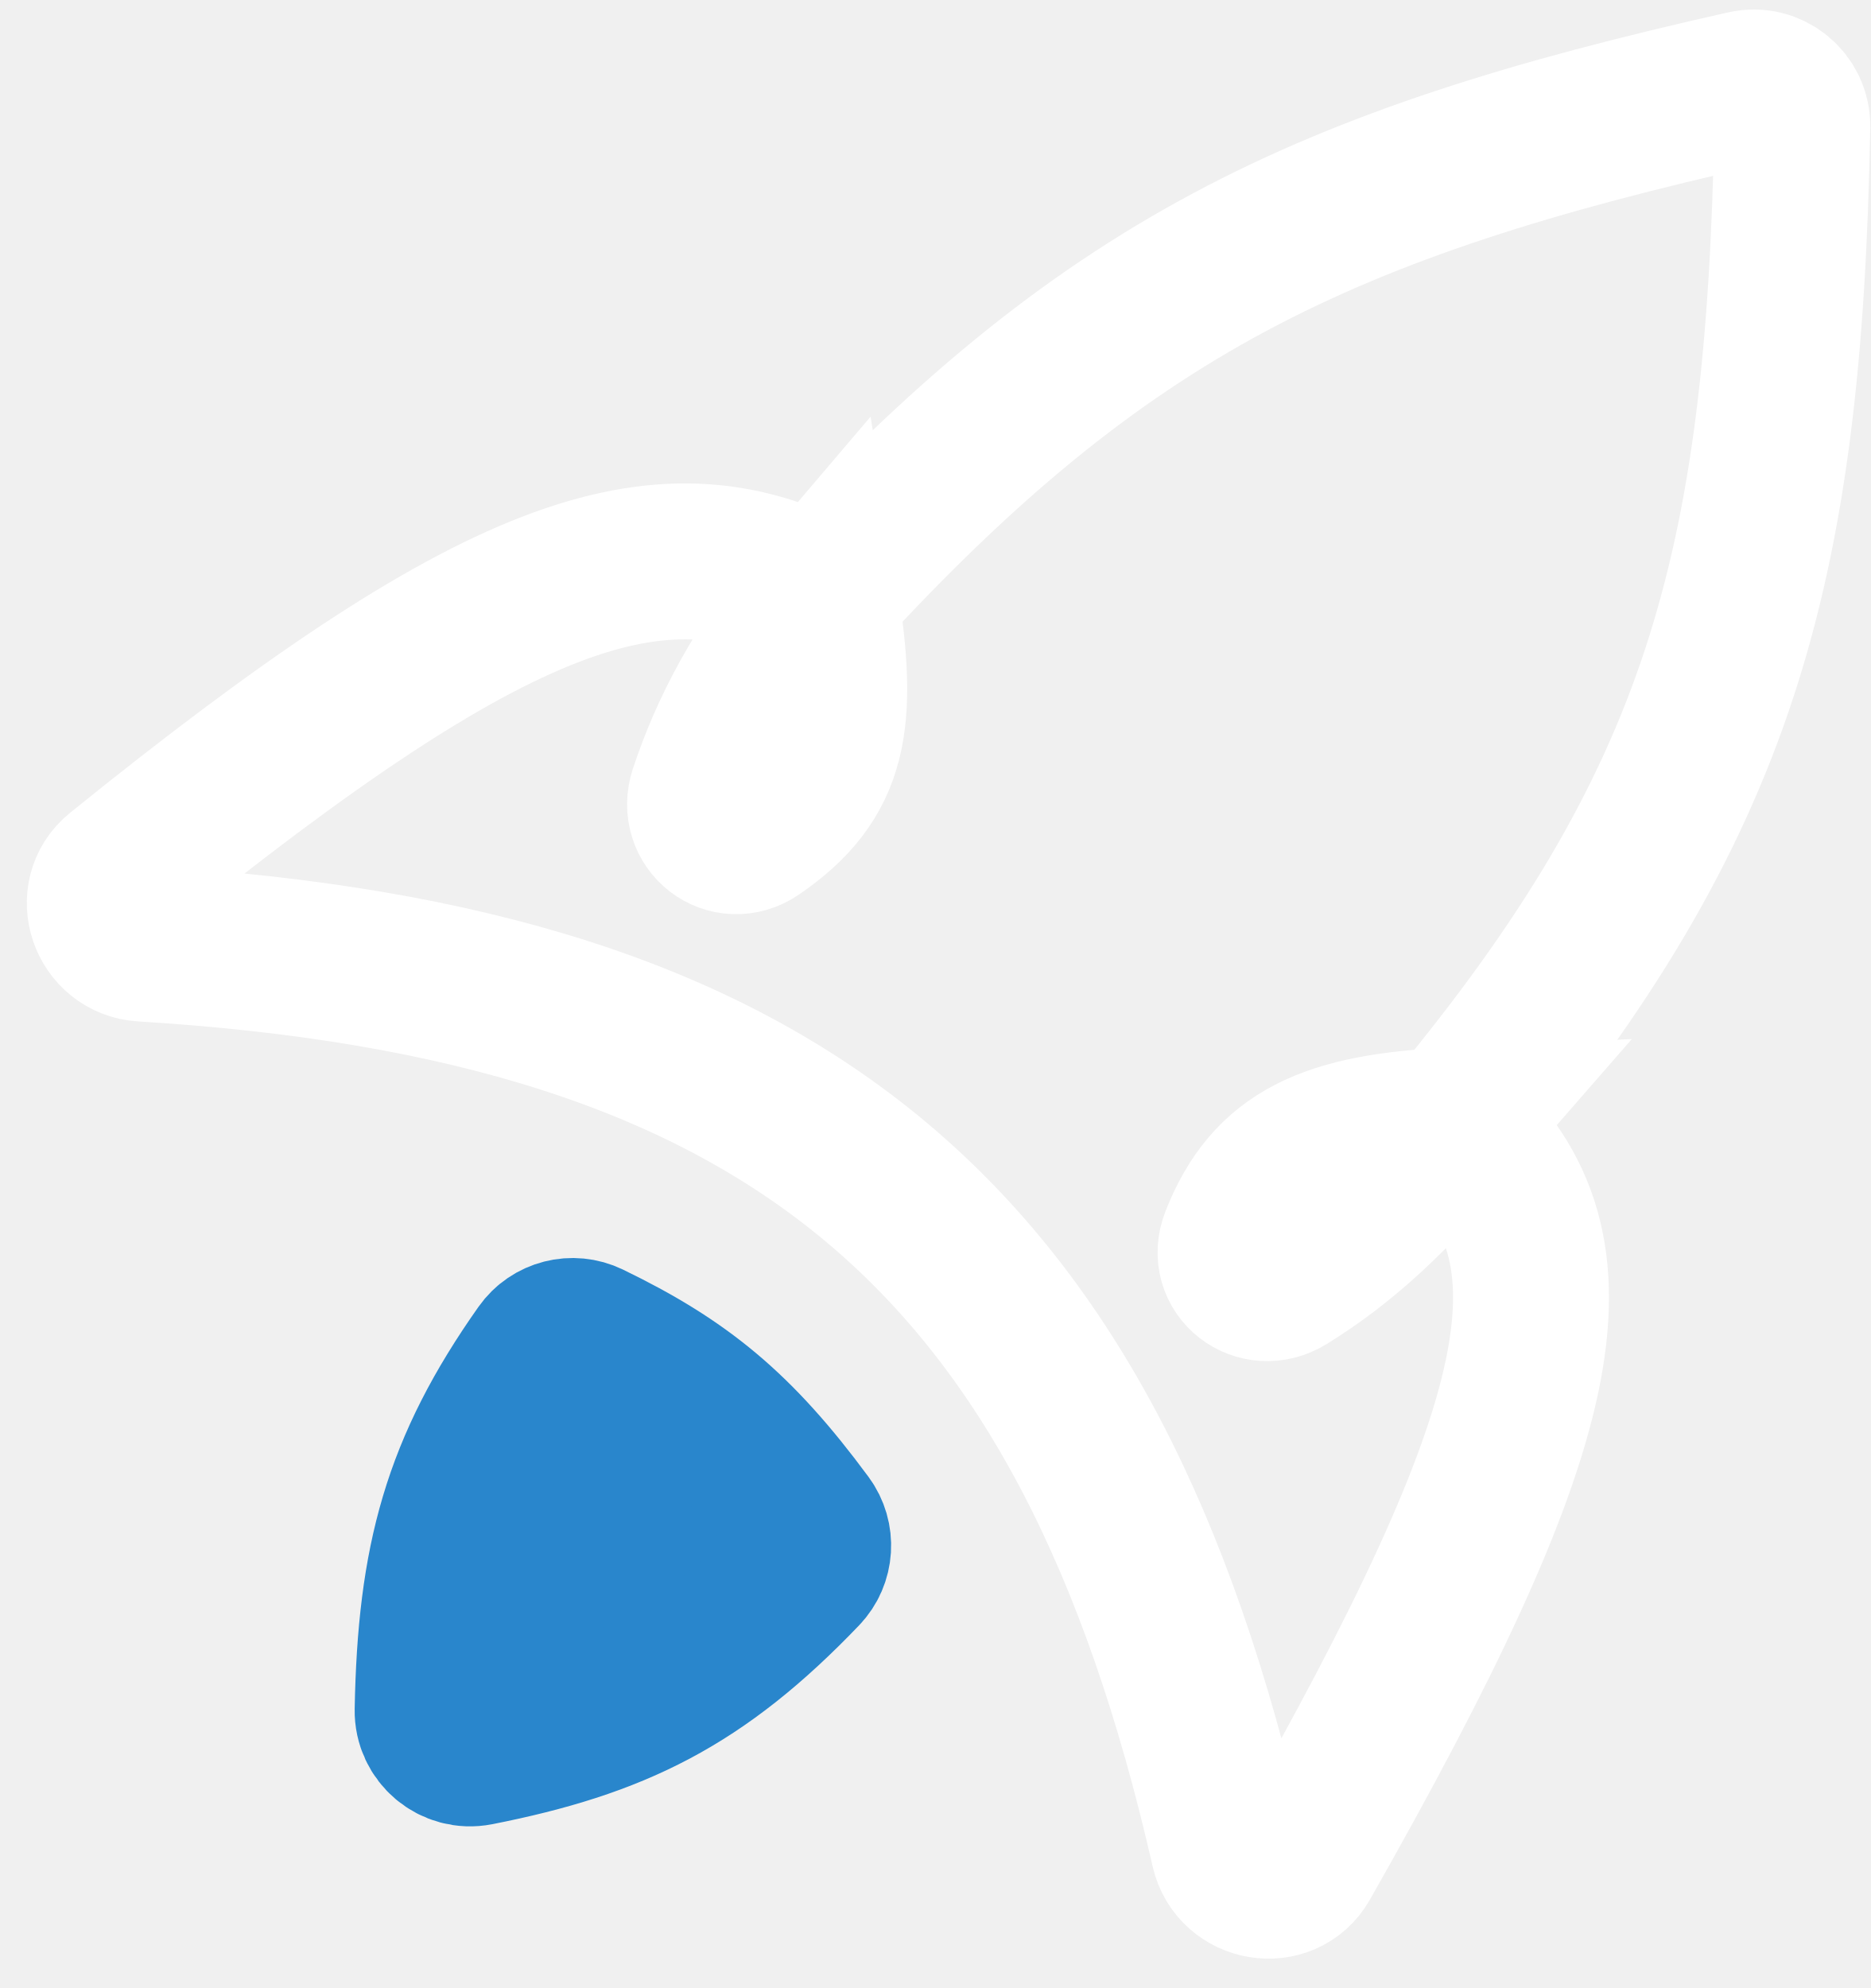
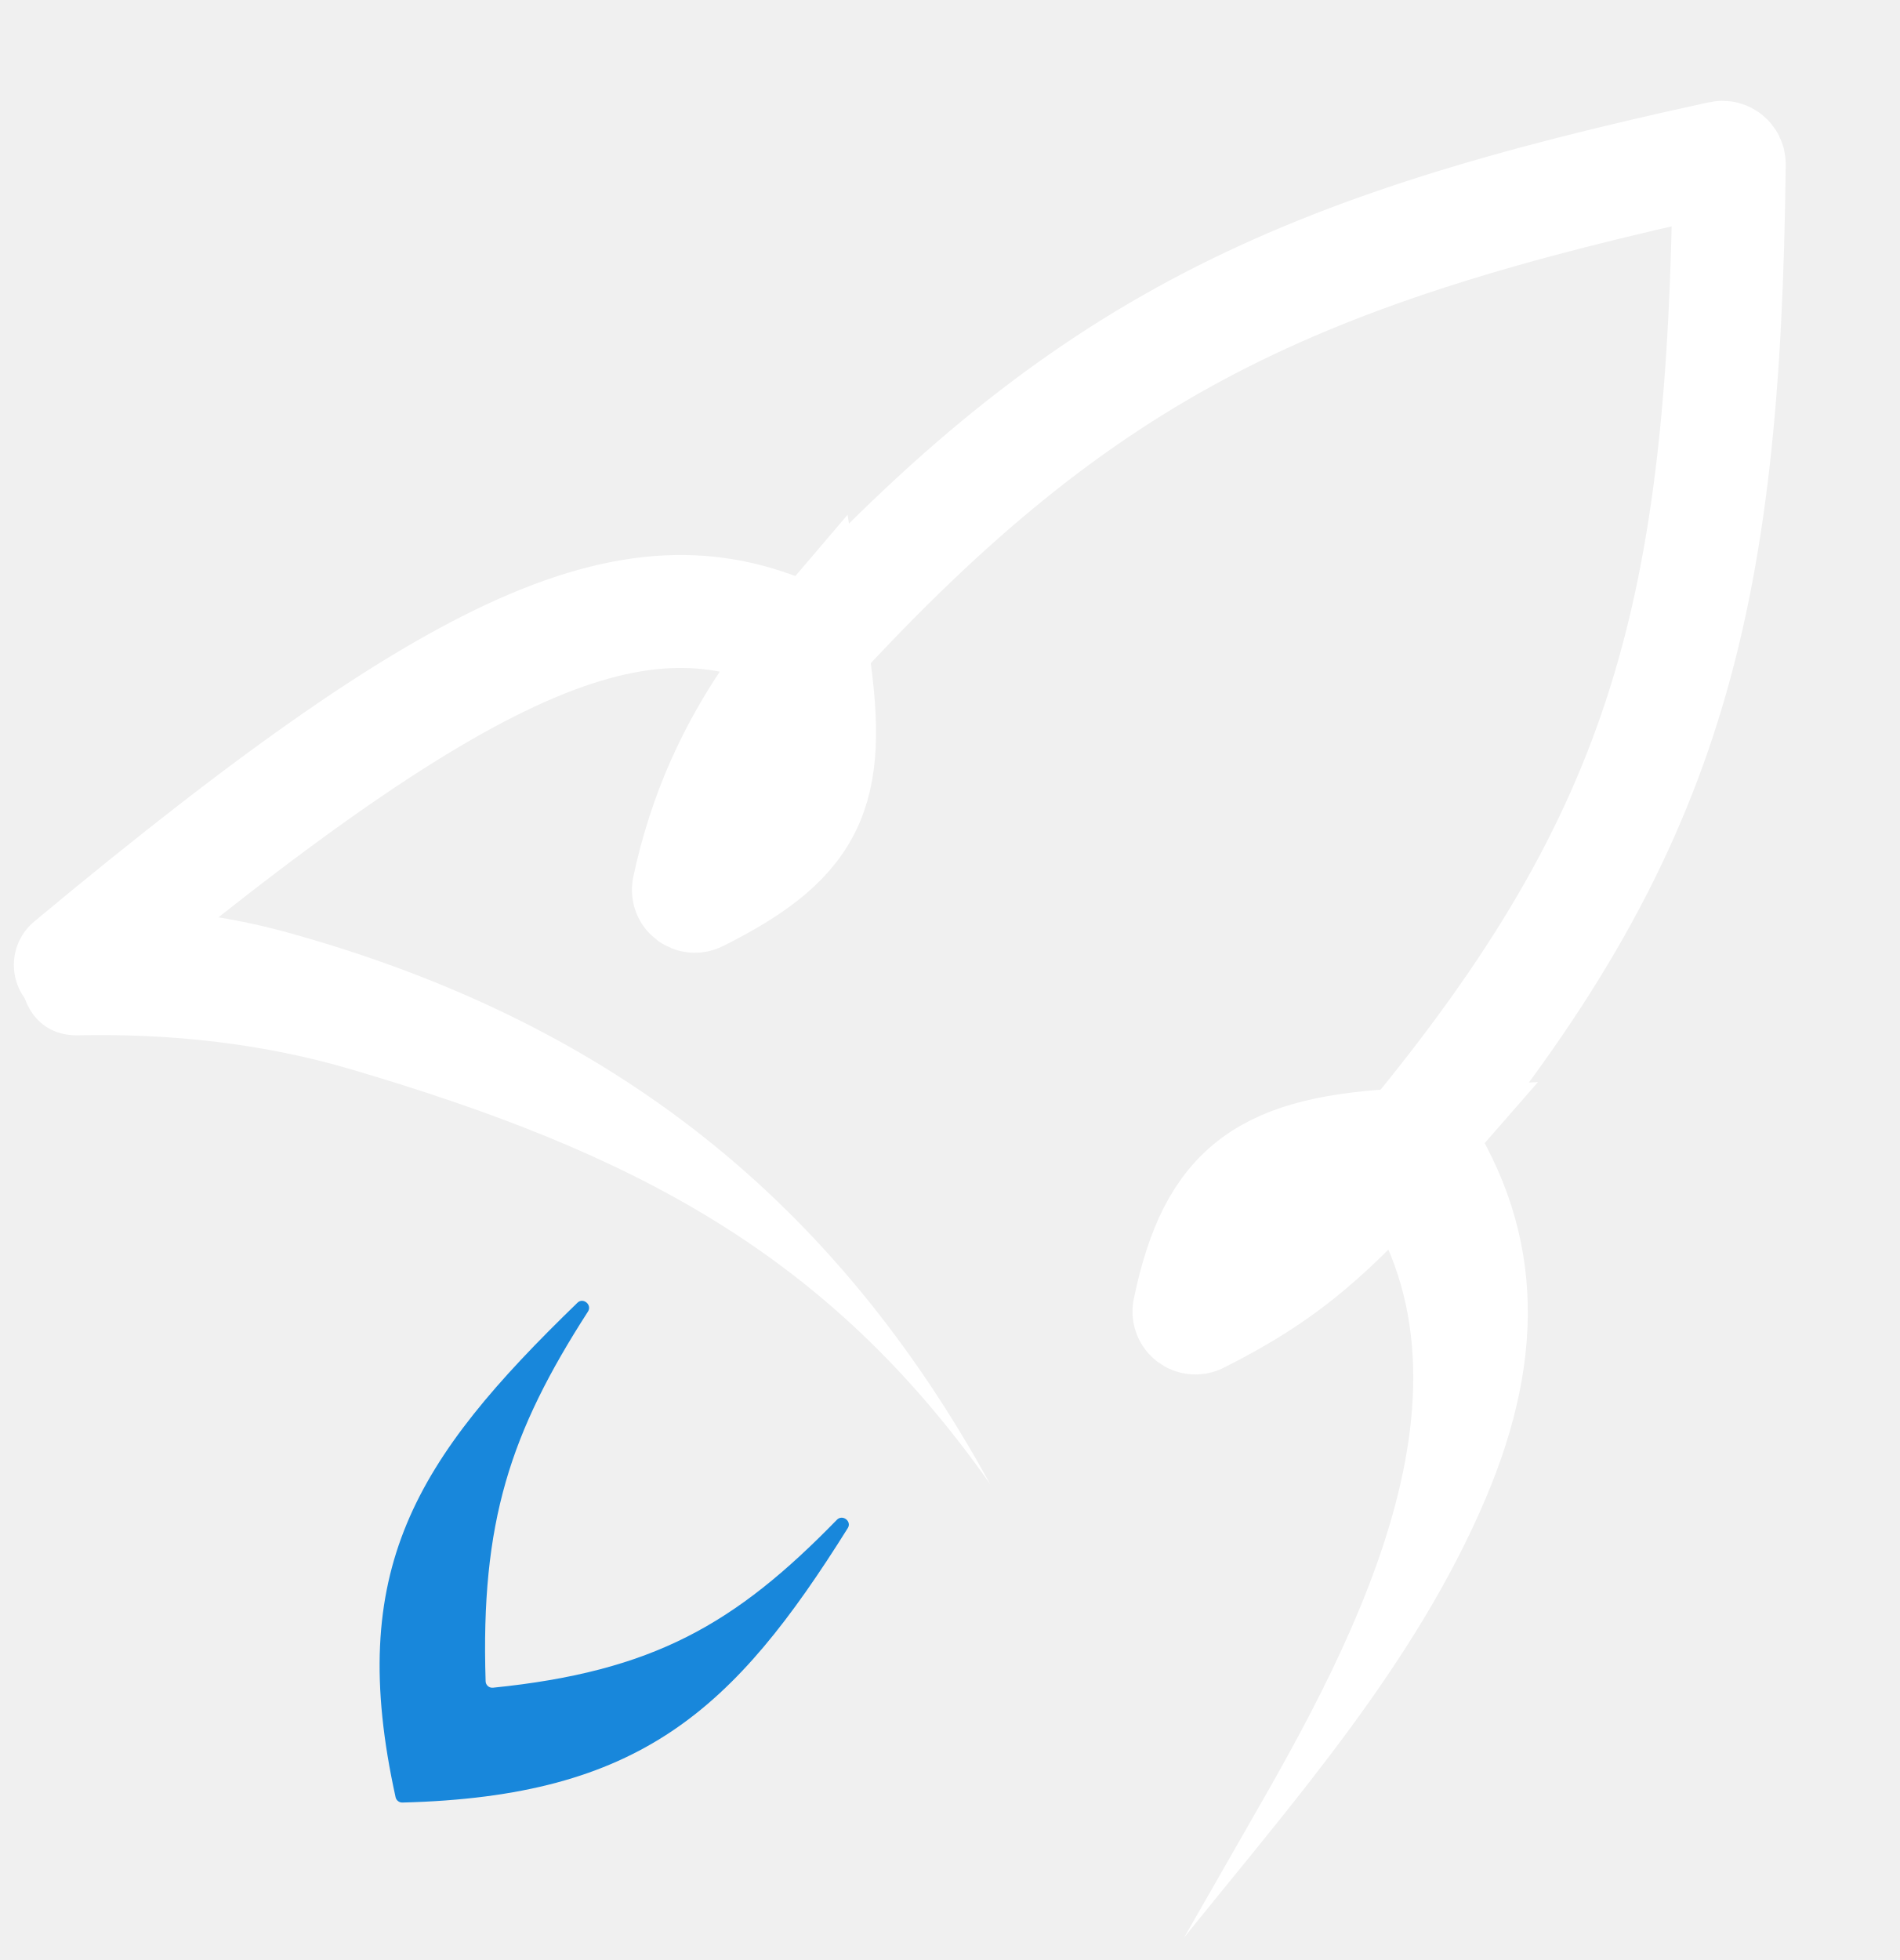
- <svg xmlns="http://www.w3.org/2000/svg" width="48" height="51" viewBox="0 0 48 51" fill="none">
-   <path d="M37.283 28.87C40.806 32.066 39.754 36.57 33.406 47.747C32.949 48.552 31.728 48.34 31.522 47.438C27.942 31.732 20.231 25.218 3.663 24.207C2.742 24.151 2.337 22.986 3.055 22.407C12.715 14.602 16.881 13.166 21.041 15.286M37.283 28.87C44.095 20.652 45.768 14.7 45.982 3.252C45.994 2.611 45.402 2.128 44.777 2.269C33.879 4.711 28.3 7.375 21.041 15.286M37.283 28.87C35.655 30.738 34.514 31.831 32.986 32.778C32.289 33.209 31.463 32.577 31.76 31.812C32.585 29.695 34.098 29.017 37.283 28.87ZM21.041 15.286C19.508 17.082 18.646 18.808 18.137 20.344C17.879 21.123 18.695 21.759 19.372 21.296C21.328 19.957 21.549 18.483 21.041 15.286Z" stroke="white" stroke-width="4" />
-   <path d="M12.247 44.835C15.786 44.135 17.945 43.082 20.596 40.313C20.92 39.975 20.952 39.453 20.674 39.077C18.896 36.667 17.492 35.523 15.109 34.369C14.688 34.165 14.181 34.294 13.911 34.677C11.805 37.661 11.17 40.026 11.099 43.871C11.088 44.486 11.644 44.954 12.247 44.835Z" fill="#2986CC" stroke="#2986CC" stroke-width="4" stroke-linecap="round" />
+ <svg xmlns="http://www.w3.org/2000/svg" width="286" height="295" viewBox="0 0 286 295" fill="none">
+   <path d="M10.587 145.235C72.331 93.838 97.474 84.479 122.091 97.022M212.056 172.269C250.895 125.41 259.578 91.849 260.327 24.696C260.334 24.055 259.73 23.561 259.103 23.697C195.056 37.584 163.509 51.885 122.091 97.022M212.056 172.269C200.472 185.554 193.341 191.767 180.407 198.265C179.674 198.633 178.843 198.002 179.01 197.199C182.884 178.567 190.655 173.251 212.056 172.269ZM122.091 97.022C110.566 110.522 105.887 123.305 103.655 133.722C103.483 134.525 104.308 135.16 105.042 134.793C123.015 125.809 125.472 118.312 122.091 97.022Z" stroke="white" stroke-width="17" stroke-linecap="round" />
+   <path fill-rule="evenodd" clip-rule="evenodd" d="M12.997 136.453C7.59 136.456 3.077 140.806 3.075 146.213C3.078 151.62 6.136 155.823 11.543 155.826C25.548 155.517 39.525 157.005 52.991 160.983C95.06 173.409 124.536 188.481 149.06 223.373C125.766 180.948 92.398 154.054 43.723 140.469C33.154 137.516 23.934 136.687 12.997 136.453Z" fill="white" />
+   <path fill-rule="evenodd" clip-rule="evenodd" d="M212.465 161.22C209.852 160.84 210.116 165.239 207.834 166.939C203.263 170.345 199.251 172.937 202.651 177.507C225.811 206.433 204.036 246.774 188.4 273.906C185.001 279.808 181.664 285.72 178.26 291.616C194.993 270.822 213.142 250.332 223.679 225.481C232.757 204.068 232.718 184.326 219.26 165.175C217.56 162.893 215.072 161.599 212.465 161.22Z" fill="white" />
+   <path d="M73.107 253.055C72.342 229.048 76.805 215.599 88.518 197.397C89.166 196.389 87.797 195.238 86.936 196.071C62.494 219.724 52.004 236.272 59.556 270.512C59.659 270.975 60.091 271.313 60.565 271.301C96.421 270.396 110.494 257.378 127.63 229.993C128.271 228.969 126.83 227.877 125.988 228.743C110.659 244.484 98.314 251.578 74.208 254.018C73.637 254.076 73.126 253.629 73.107 253.055Z" fill="#1887DB" />
</svg>
